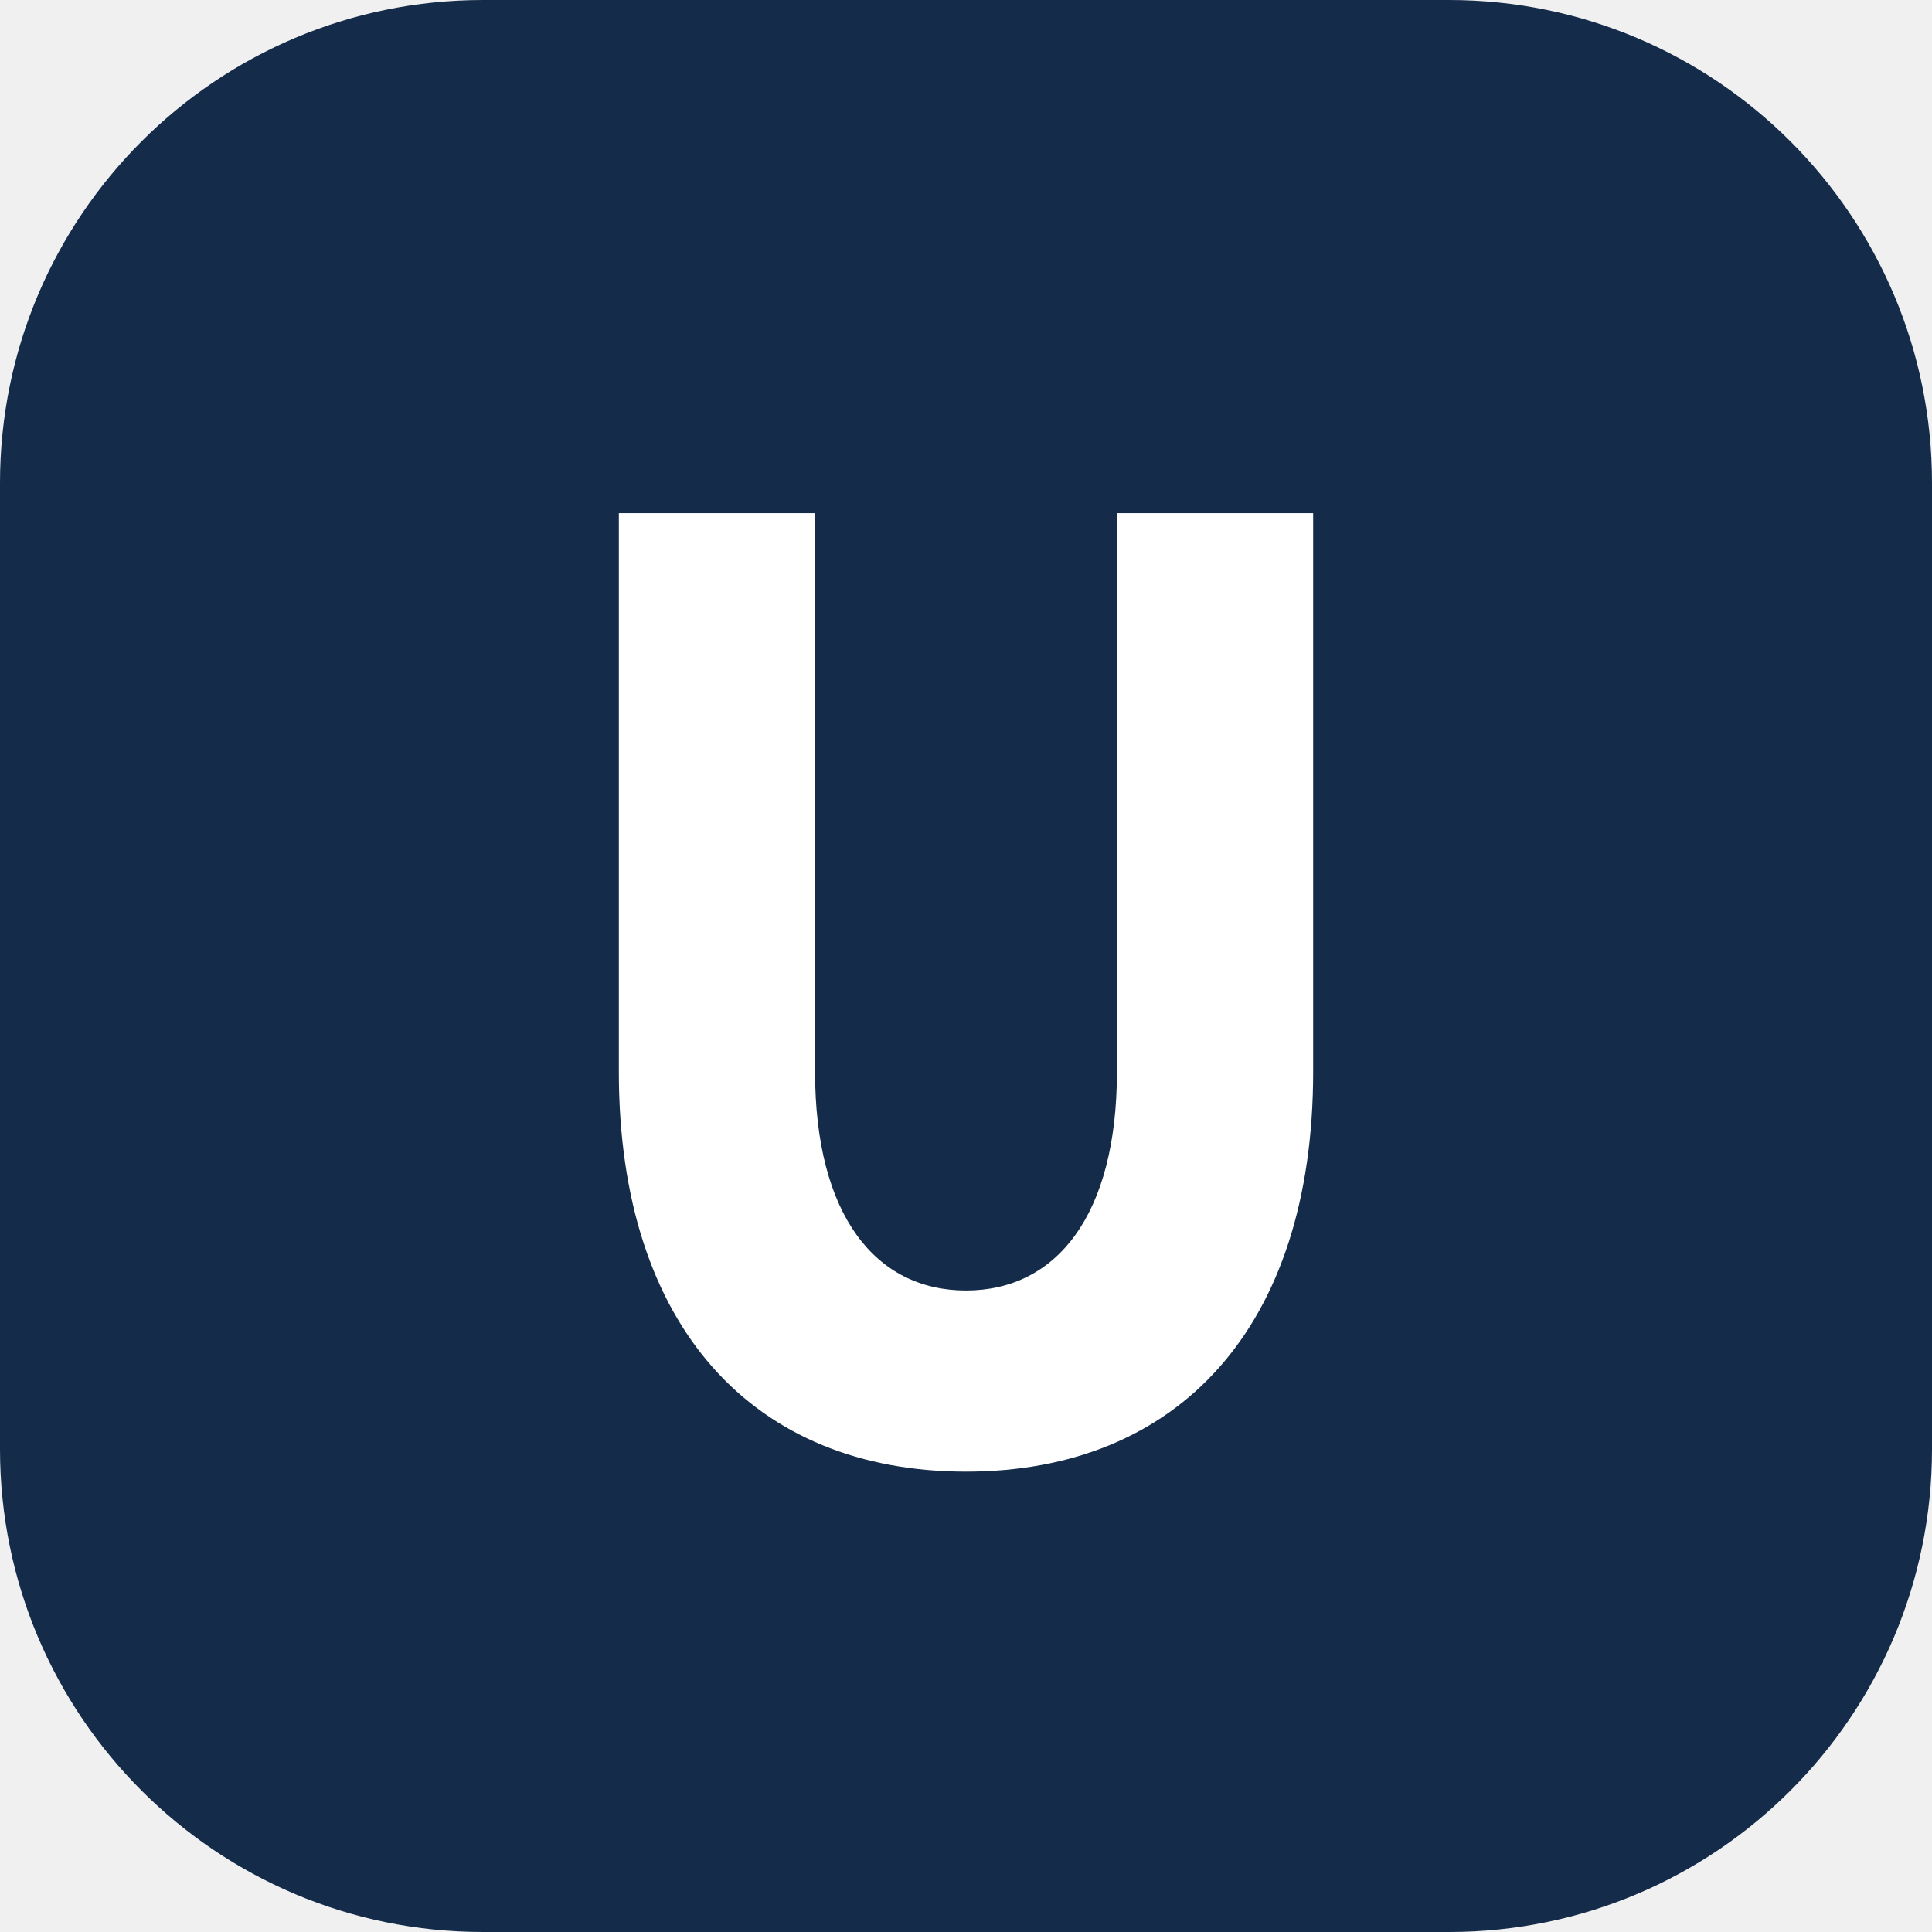
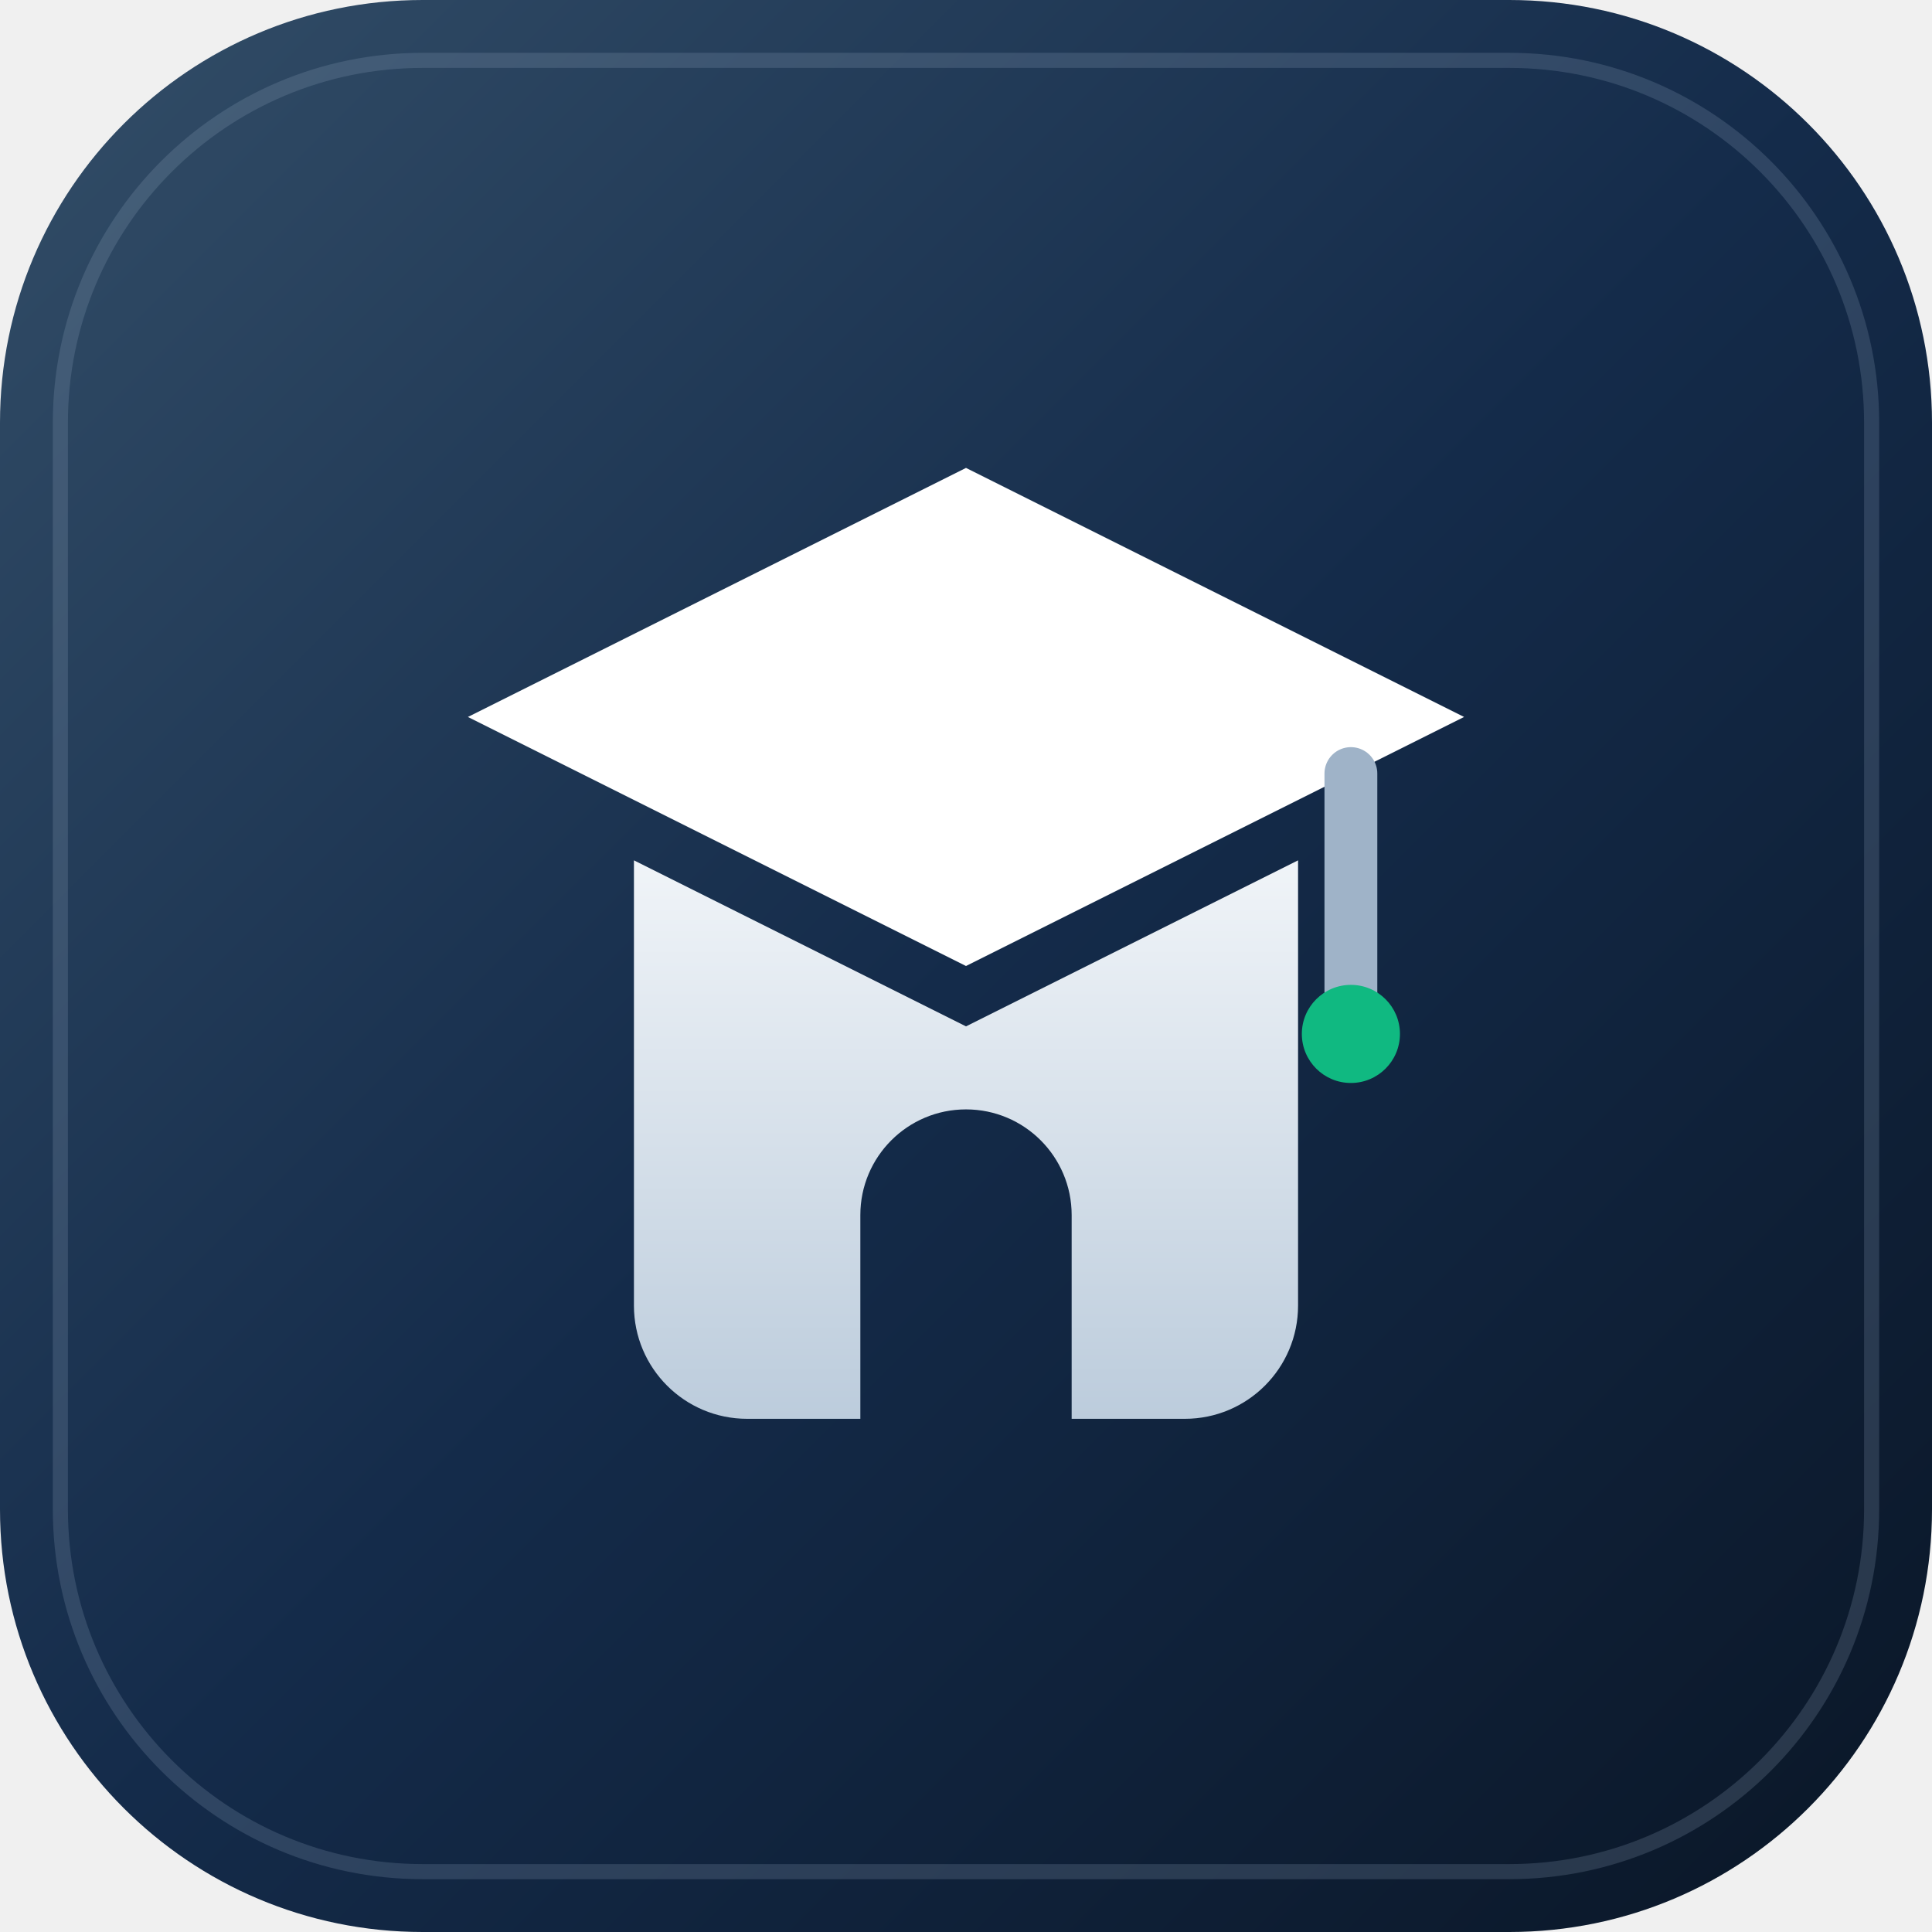
- <svg xmlns="http://www.w3.org/2000/svg" viewBox="0 0 512 512">
-   <rect width="512" height="512" rx="128" fill="#142B4A" />
-   <path d="M164 136h52v148c0 38 16 58 40 58s40-20 40-58V136h52v148c0 68-36 106-92 106s-92-38-92-106V136z" fill="#FFFFFF" />
+ <svg xmlns="http://www.w3.org/2000/svg" viewBox="0 0 512 512" width="100%" height="100%">
+   <defs>
+     <linearGradient id="oxfordBrandBg" x1="0%" y1="0%" x2="100%" y2="100%">
+       <stop offset="0%" stop-color="#334E68" />
+       <stop offset="50%" stop-color="#142B4A" />
+       <stop offset="100%" stop-color="#0A1626" />
+     </linearGradient>
+     <linearGradient id="steelHouseTint" x1="0%" y1="0%" x2="0%" y2="100%">
+       <stop offset="0%" stop-color="#F0F4F8" />
+       <stop offset="100%" stop-color="#BCCCDC" />
+     </linearGradient>
+   </defs>
+   <rect width="512" height="512" rx="112" fill="url(#oxfordBrandBg)" />
+   <rect x="16" y="16" width="480" height="480" rx="96" fill="none" stroke="#9FB3C8" stroke-opacity="0.2" stroke-width="4" />
+   <path d="M256 124 L388 190 L256 256 L124 190 Z" fill="#FFFFFF" />
+   <path d="M358 205 V264" stroke="#9FB3C8" stroke-width="14" stroke-linecap="round" />
+   <circle cx="358" cy="274" r="13" fill="#10B981" />
+   <path d="M168 228 L256 272 L344 228 V346 A30 30 0 0 1 314 376 H284 V322 A28 28 0 0 0 228 322 V376 H198 A30 30 0 0 1 168 346 Z" fill="url(#steelHouseTint)" />
</svg>
